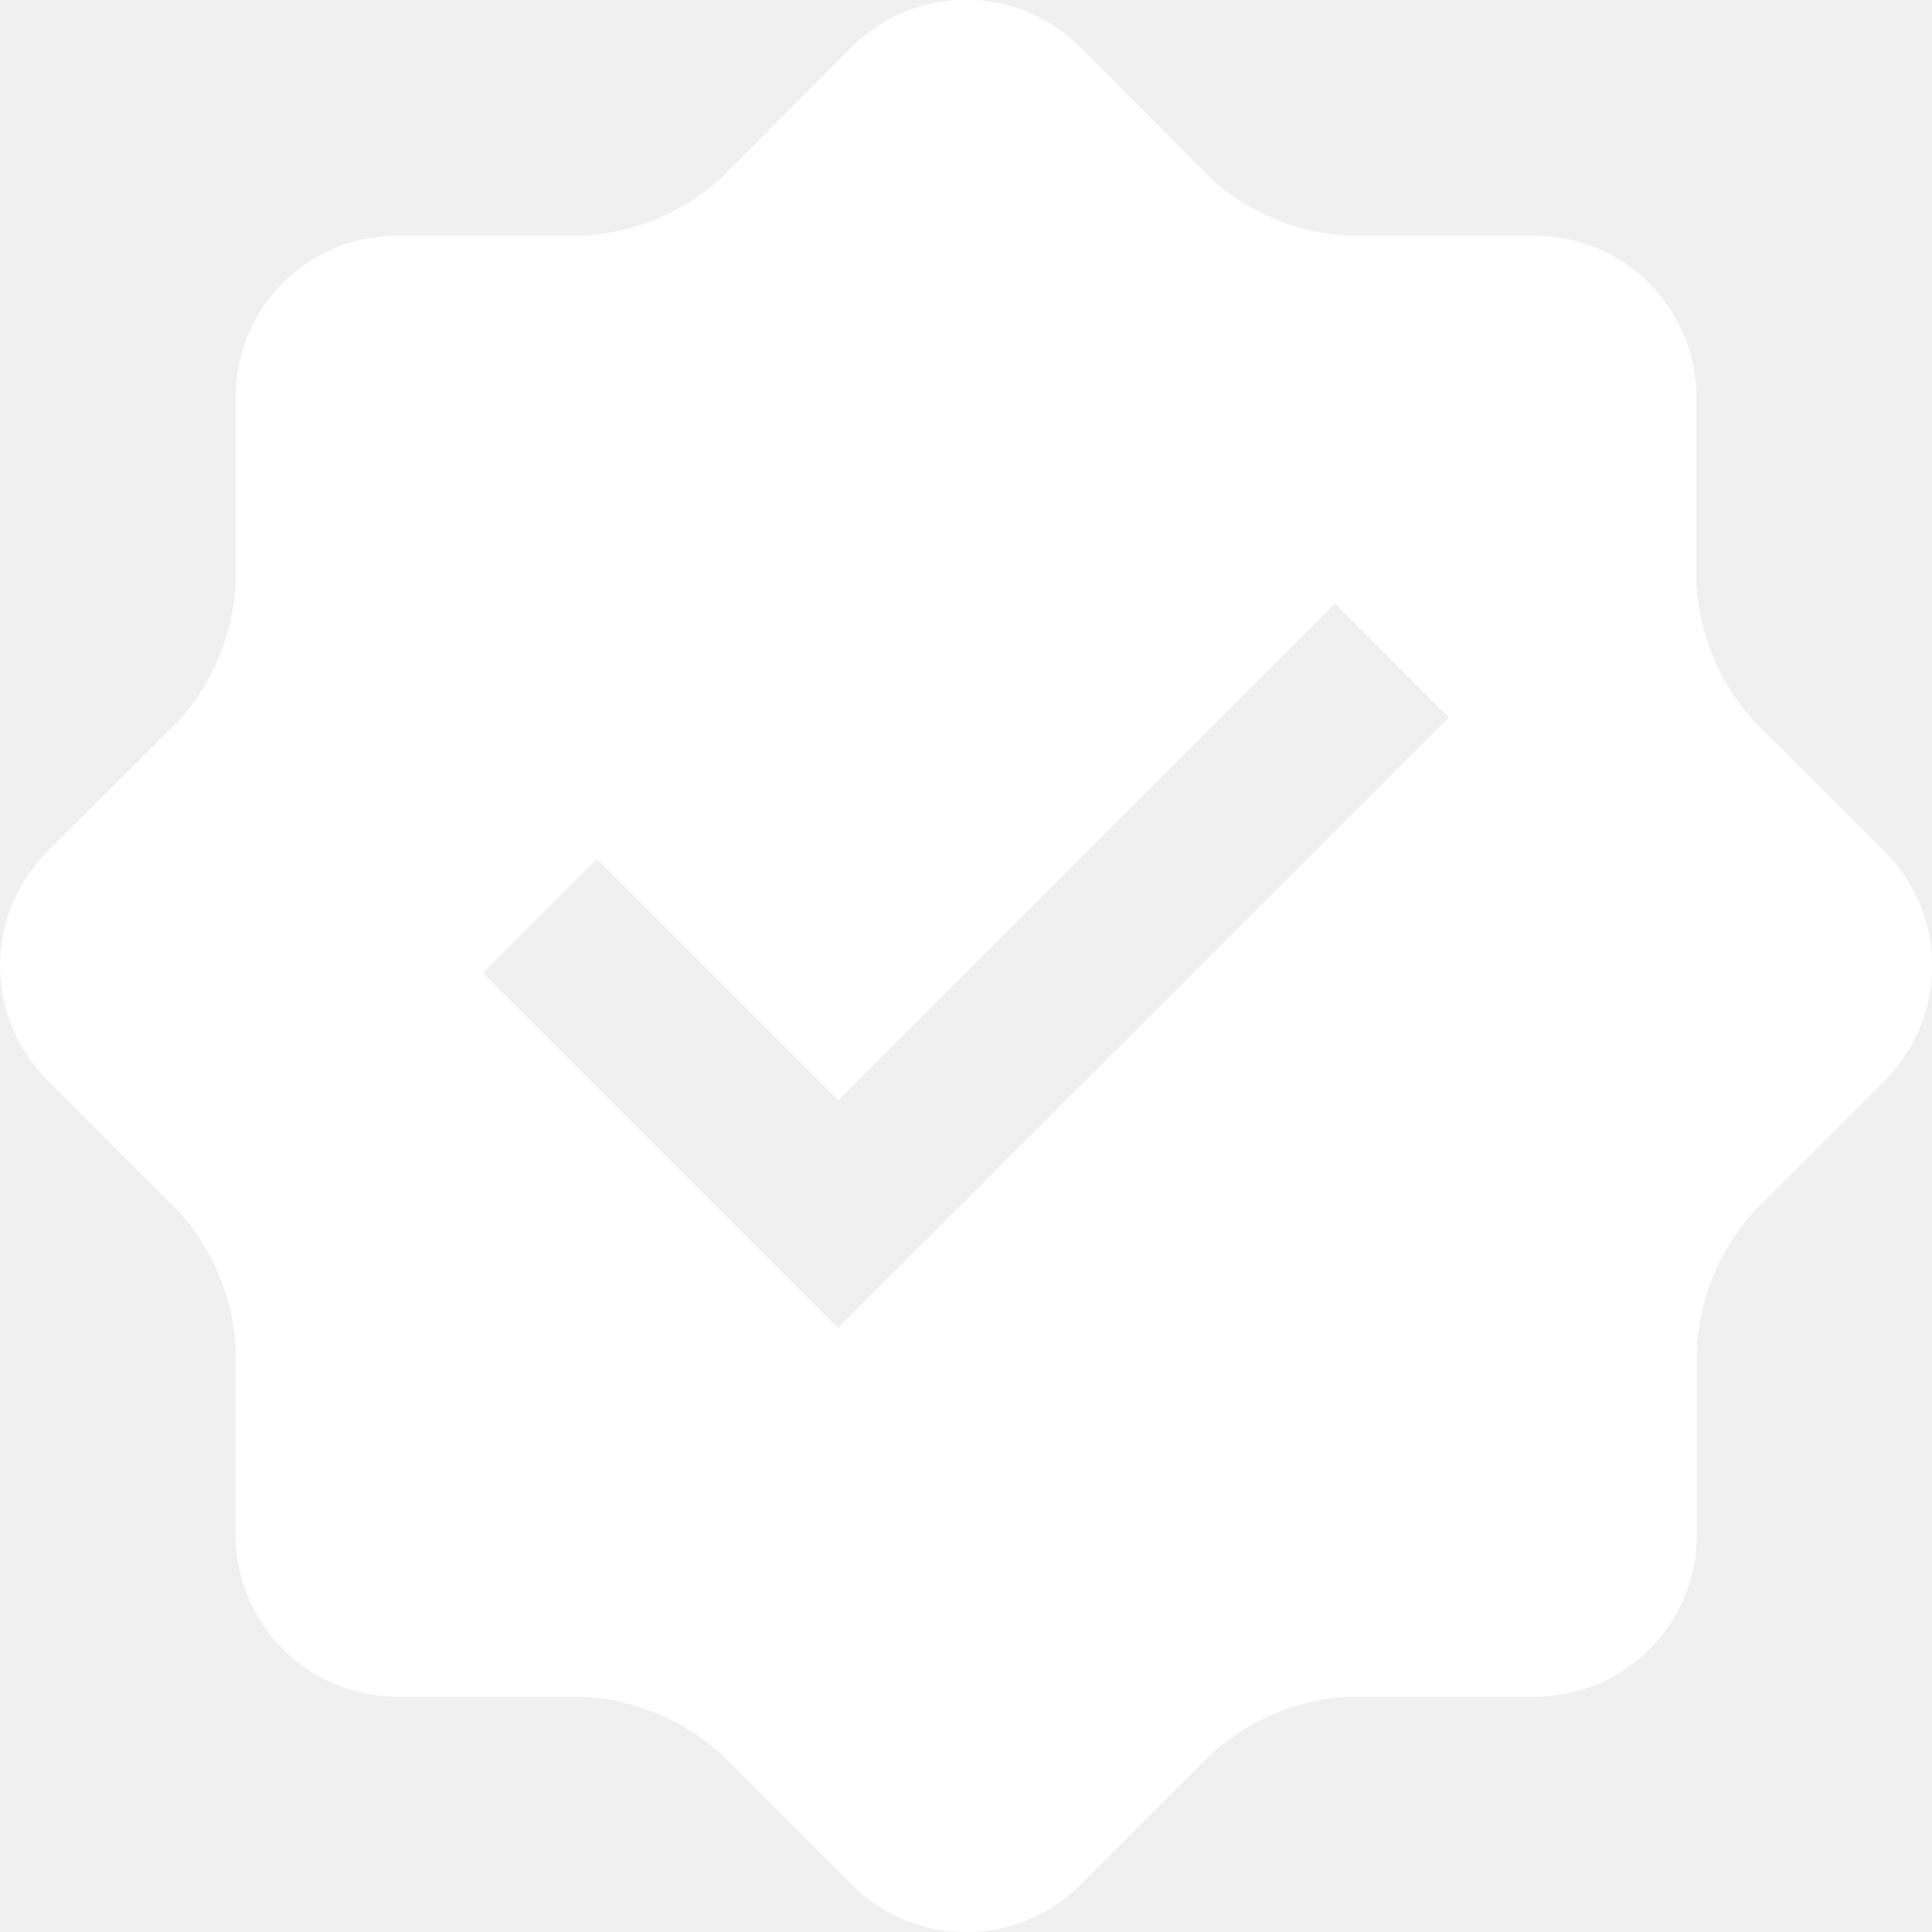
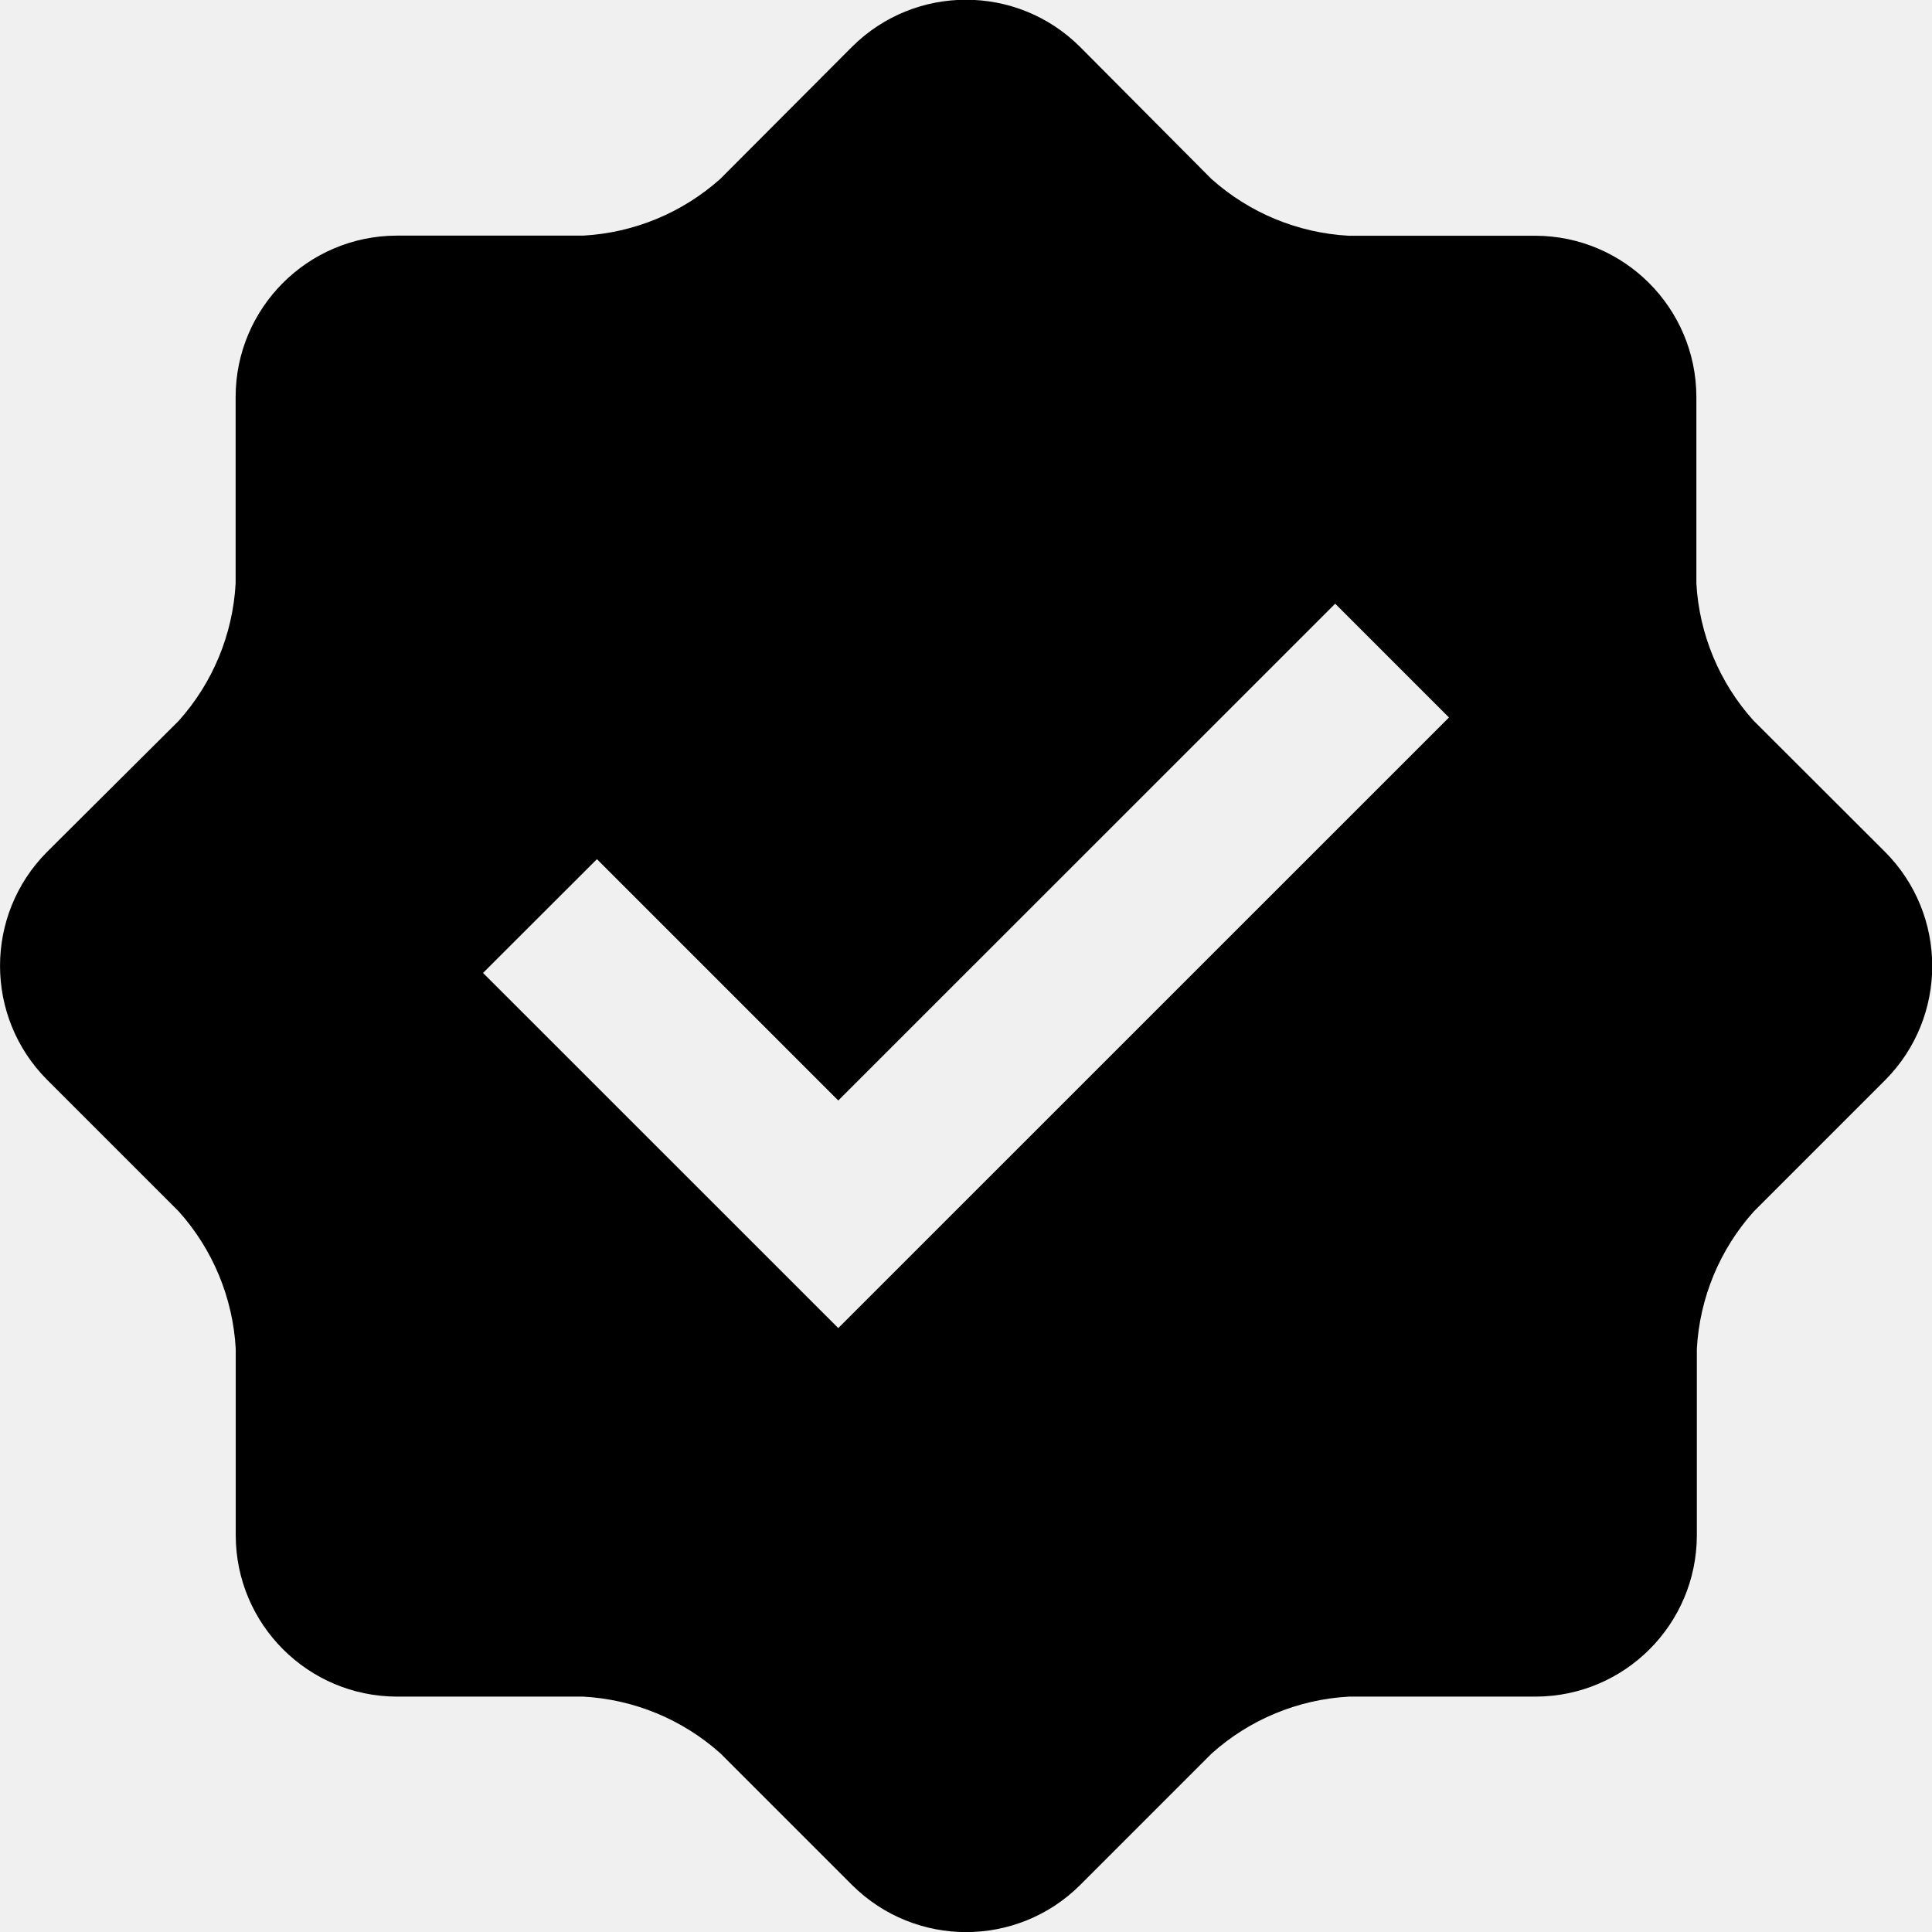
<svg xmlns="http://www.w3.org/2000/svg" width="16.555" height="16.555" viewBox="0 0 16.555 16.555">
  <g id="checked" transform="translate(-0.003 0)">
    <g id="グループ_68990" data-name="グループ 68990" transform="translate(0.003 0)">
-       <path id="パス_59365" data-name="パス 59365" d="M16.156,7.3,15.027,6.173A1.919,1.919,0,0,1,14.539,5V3.4a1.384,1.384,0,0,0-1.38-1.38h-1.6a1.922,1.922,0,0,1-1.177-.488L9.256.4A1.384,1.384,0,0,0,7.305.4L6.176,1.532A1.922,1.922,0,0,1,5,2.019H3.4A1.384,1.384,0,0,0,2.022,3.4V5a1.921,1.921,0,0,1-.488,1.177L.406,7.3a1.384,1.384,0,0,0,0,1.952l1.129,1.129a1.921,1.921,0,0,1,.488,1.177v1.6a1.384,1.384,0,0,0,1.38,1.38H5a1.921,1.921,0,0,1,1.177.487l1.129,1.129a1.385,1.385,0,0,0,1.951,0l1.129-1.129a1.92,1.92,0,0,1,1.177-.487h1.6a1.384,1.384,0,0,0,1.38-1.38v-1.6a1.919,1.919,0,0,1,.488-1.177l1.129-1.129A1.386,1.386,0,0,0,16.156,7.3Zm-8.97,4.08L4.142,8.337l.976-.975L7.186,9.43l4.258-4.257.975.975Z" transform="translate(-0.003 0)" fill="#fff" />
+       <path id="パス_59365" data-name="パス 59365" d="M16.156,7.3,15.027,6.173A1.919,1.919,0,0,1,14.539,5V3.4a1.384,1.384,0,0,0-1.38-1.38h-1.6a1.922,1.922,0,0,1-1.177-.488L9.256.4A1.384,1.384,0,0,0,7.305.4L6.176,1.532A1.922,1.922,0,0,1,5,2.019H3.4A1.384,1.384,0,0,0,2.022,3.4V5a1.921,1.921,0,0,1-.488,1.177L.406,7.3a1.384,1.384,0,0,0,0,1.952l1.129,1.129a1.921,1.921,0,0,1,.488,1.177v1.6a1.384,1.384,0,0,0,1.38,1.38H5a1.921,1.921,0,0,1,1.177.487l1.129,1.129a1.385,1.385,0,0,0,1.951,0l1.129-1.129a1.92,1.92,0,0,1,1.177-.487h1.6a1.384,1.384,0,0,0,1.38-1.38v-1.6a1.919,1.919,0,0,1,.488-1.177l1.129-1.129A1.386,1.386,0,0,0,16.156,7.3Zm-8.97,4.08L4.142,8.337l.976-.975L7.186,9.43l4.258-4.257.975.975Z" transform="translate(-0.003 0)" />
    </g>
  </g>
</svg>
